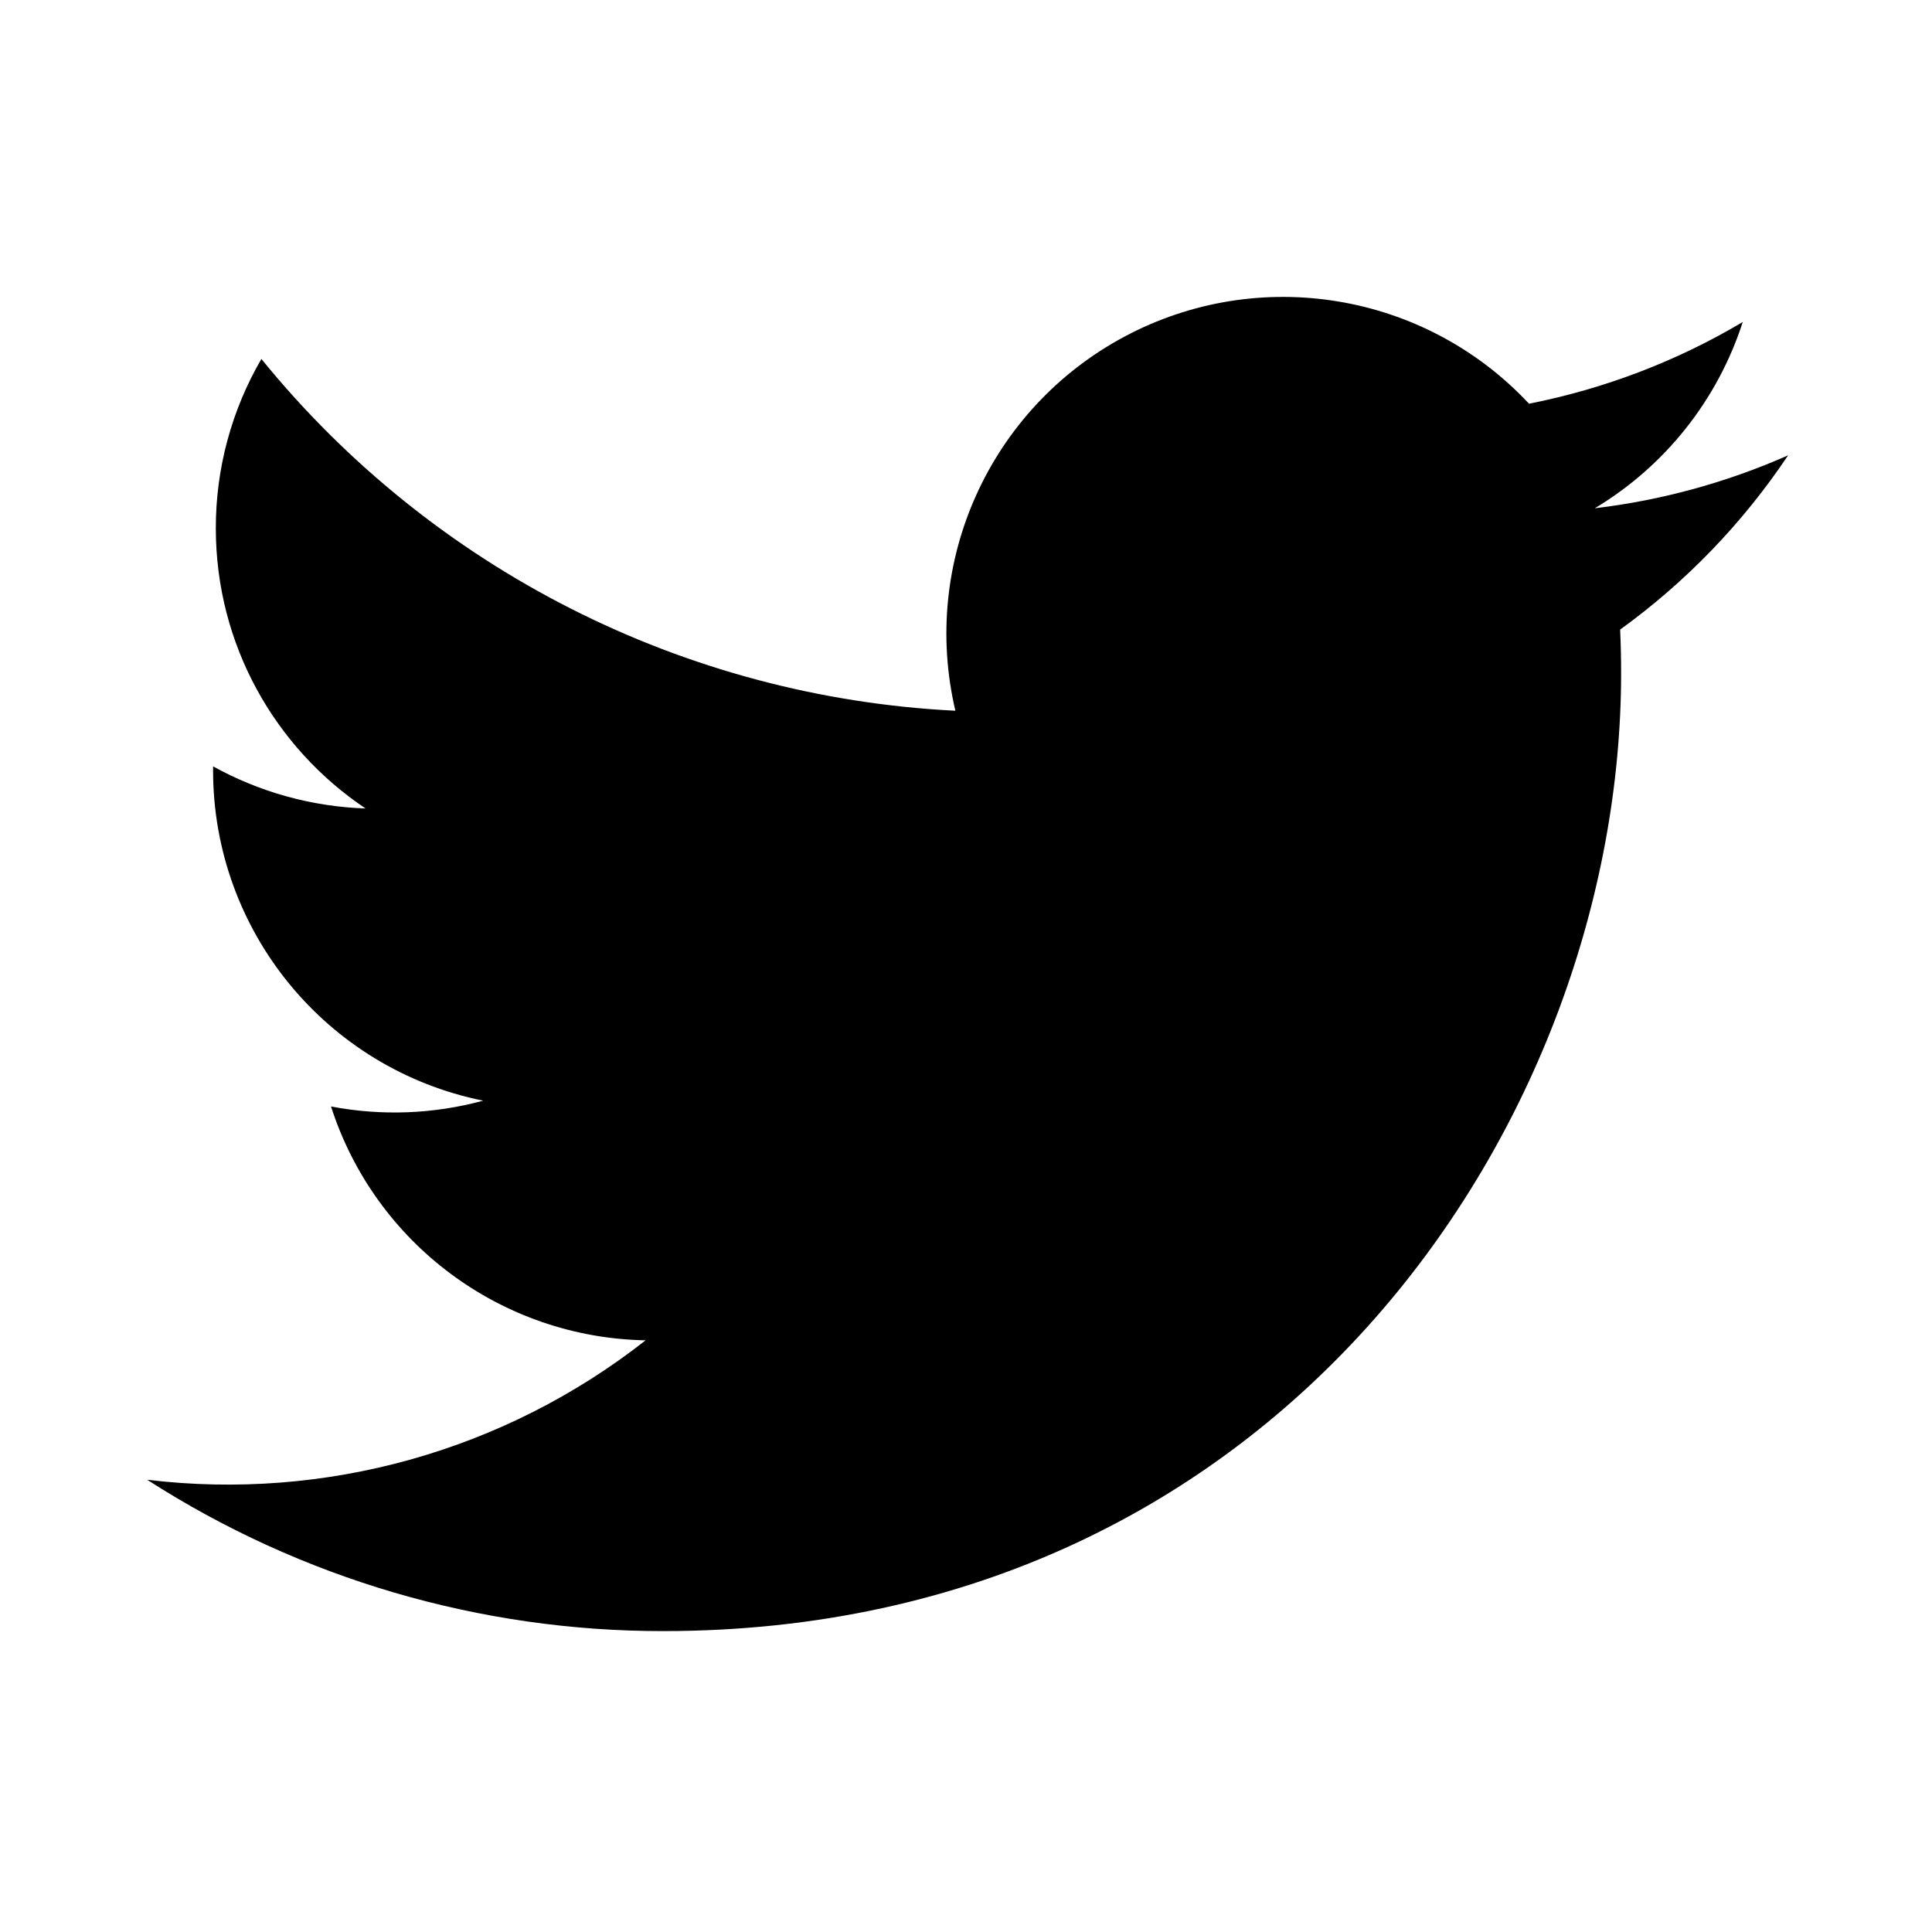
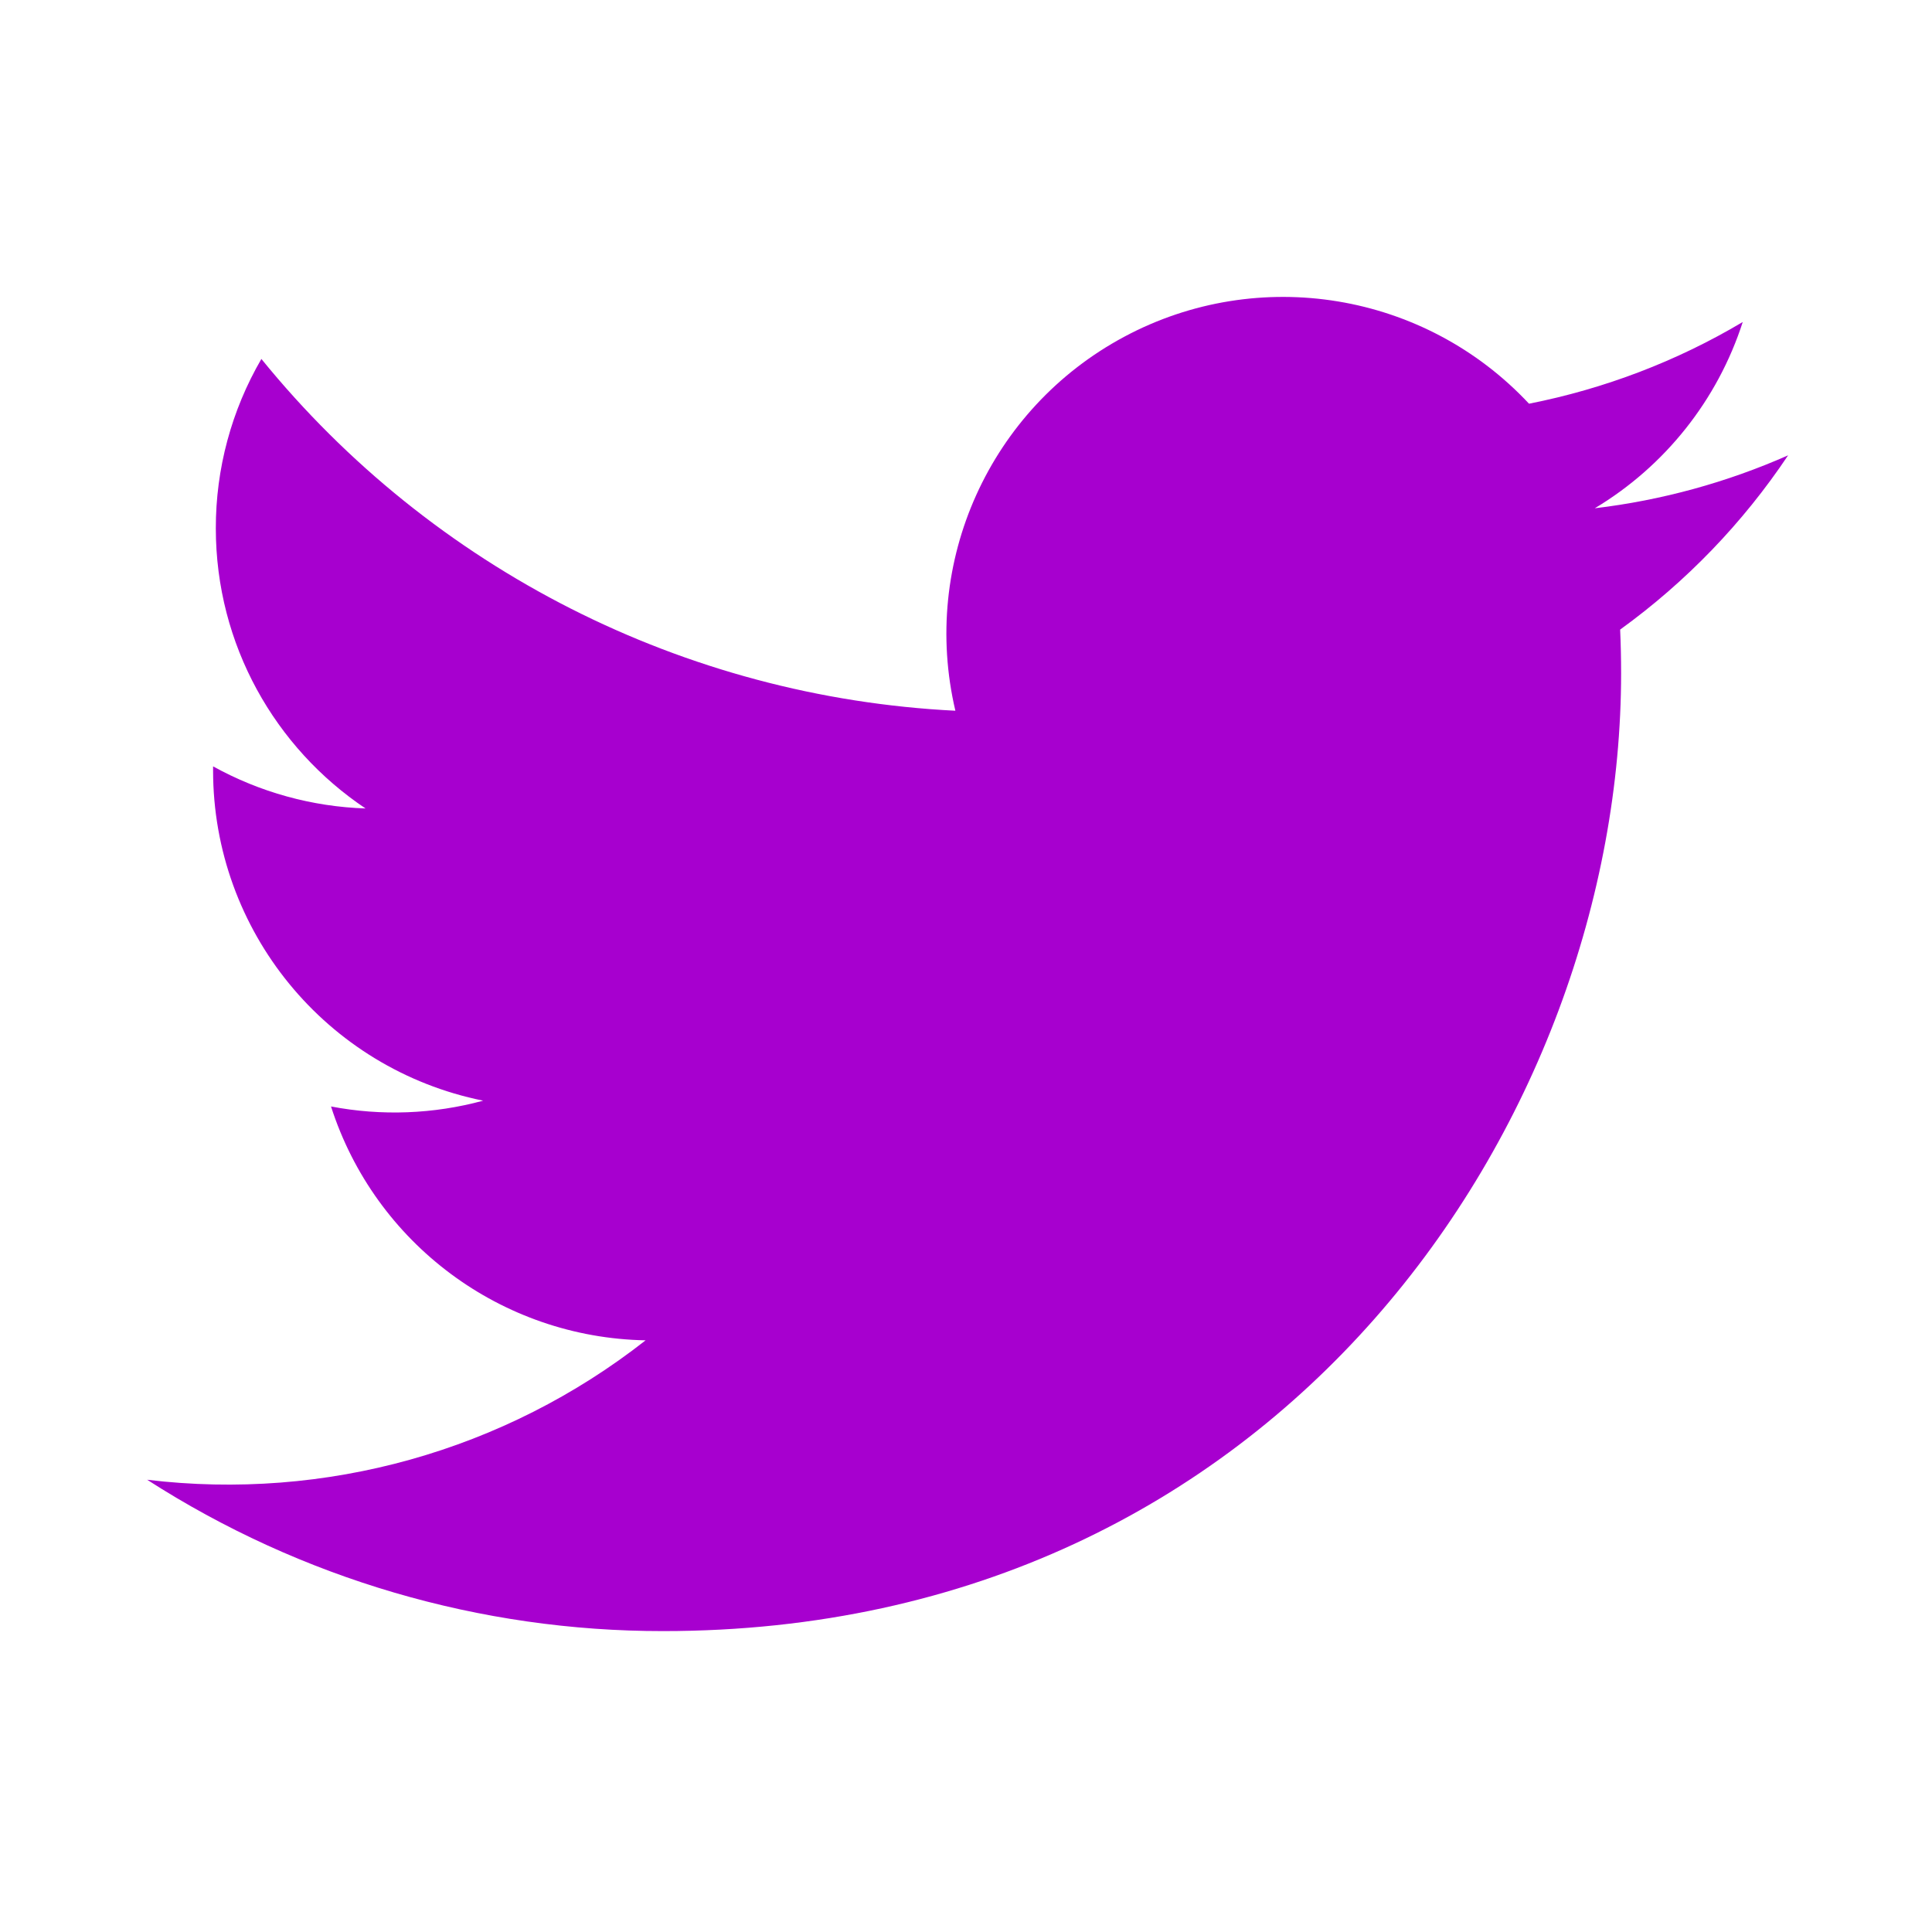
<svg xmlns="http://www.w3.org/2000/svg" width="1em" height="1em" viewBox="0 0 24 24">
-   <path fill="currentColor" d="M22.213 5.656a8.4 8.4 0 0 1-2.402.658A4.2 4.2 0 0 0 21.649 4c-.82.488-1.719.83-2.655 1.015a4.182 4.182 0 0 0-7.126 3.814a11.87 11.87 0 0 1-8.621-4.37a4.17 4.17 0 0 0-.566 2.103c0 1.45.739 2.731 1.86 3.481a4.2 4.2 0 0 1-1.894-.523v.051a4.185 4.185 0 0 0 3.355 4.102a4.2 4.2 0 0 1-1.89.072A4.185 4.185 0 0 0 8.02 16.65a8.4 8.4 0 0 1-6.192 1.732a11.83 11.83 0 0 0 6.41 1.88c7.694 0 11.9-6.373 11.9-11.9q0-.271-.012-.541a8.5 8.5 0 0 0 2.086-2.164" />
+   <path fill="#A700CF" d="M22.213 5.656a8.4 8.4 0 0 1-2.402.658A4.2 4.2 0 0 0 21.649 4c-.82.488-1.719.83-2.655 1.015a4.182 4.182 0 0 0-7.126 3.814a11.87 11.87 0 0 1-8.621-4.37a4.17 4.17 0 0 0-.566 2.103c0 1.45.739 2.731 1.86 3.481a4.2 4.2 0 0 1-1.894-.523v.051a4.185 4.185 0 0 0 3.355 4.102a4.2 4.2 0 0 1-1.89.072A4.185 4.185 0 0 0 8.02 16.65a8.4 8.4 0 0 1-6.192 1.732a11.83 11.83 0 0 0 6.41 1.88c7.694 0 11.9-6.373 11.9-11.9q0-.271-.012-.541a8.5 8.5 0 0 0 2.086-2.164" />
</svg>
